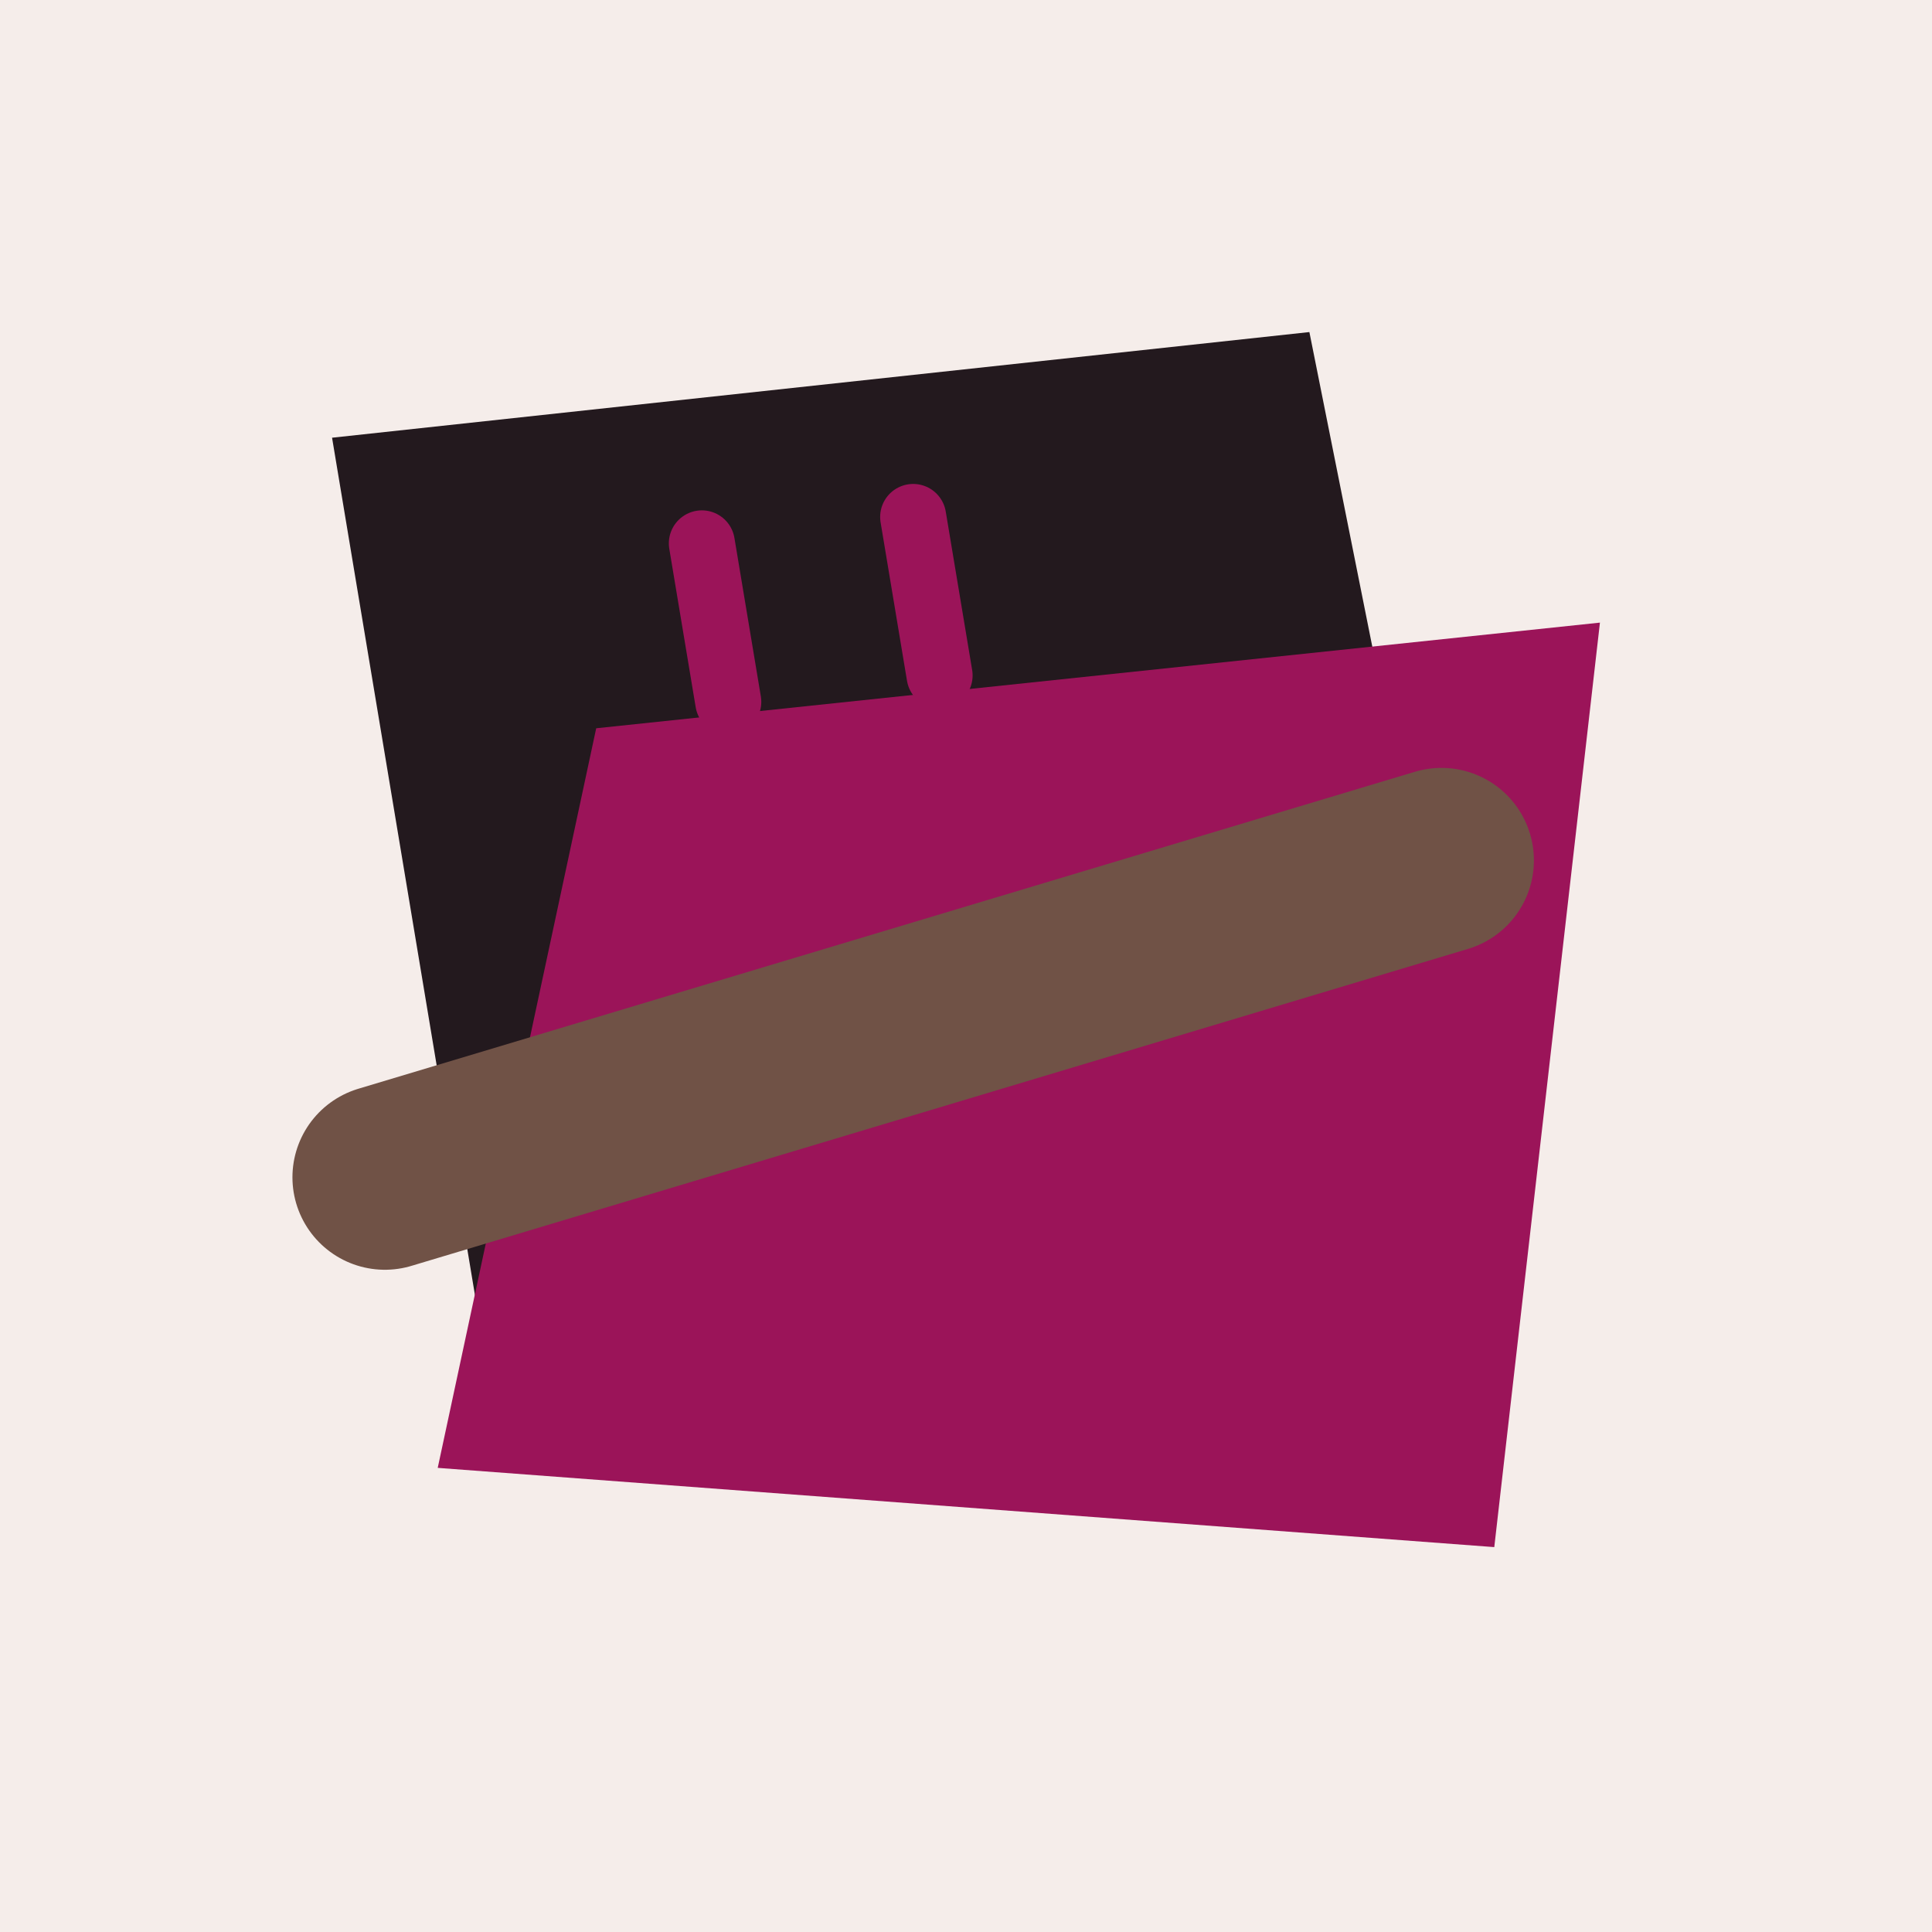
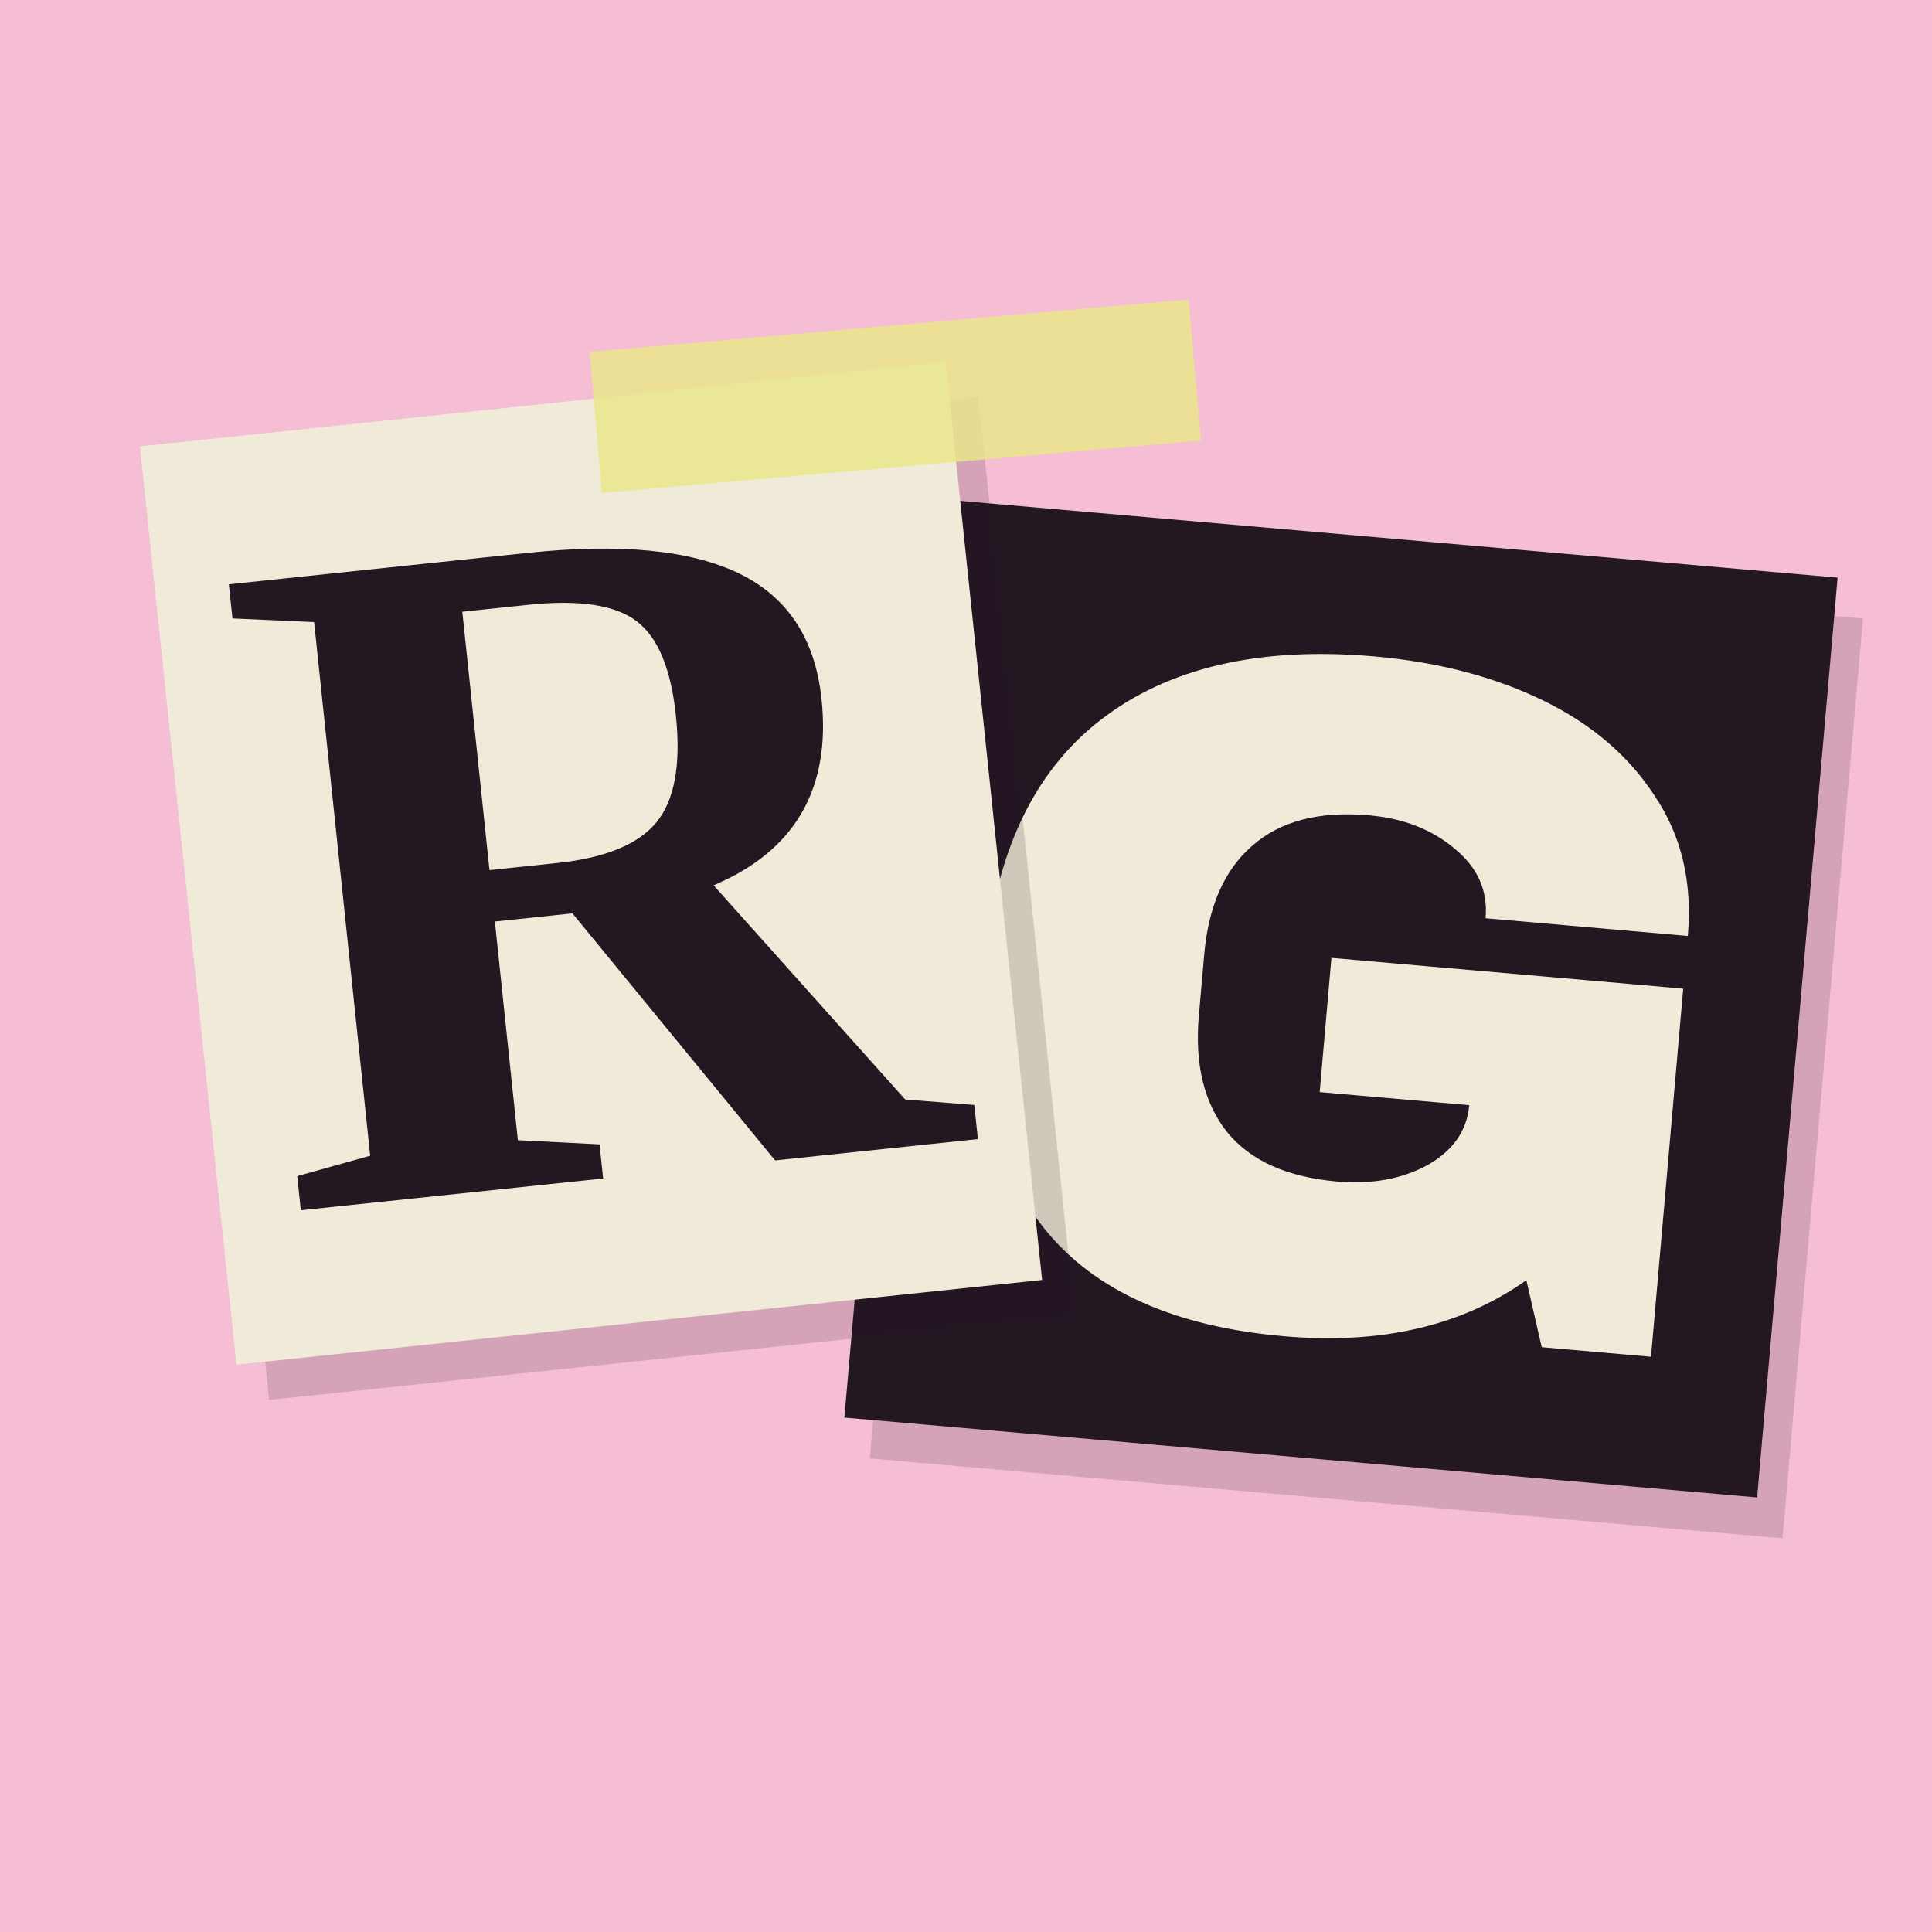
- <svg xmlns="http://www.w3.org/2000/svg" viewBox="0 0 512 512" width="512" height="512">
-   <rect x="0" y="0" width="512" height="512" fill="#f5edea" />
-   <g transform="translate(32 32) scale(0.875)">
-     <path d="M64 96L360 64L416 344L112 384Z" fill="#23191e" stroke-linecap="round" stroke-linejoin="round" />
-     <path d="M144 184L448 152L416 432L96 408Z" fill="#9b1459" stroke-linecap="round" stroke-linejoin="round" />
-     <path d="M80 320L400 224" fill="none" stroke="#705246" stroke-width="56" stroke-linecap="round" stroke-linejoin="round" />
-     <path d="M176 128L184 176M240 120L248 168" fill="none" stroke="#9b1459" stroke-width="20" stroke-linecap="round" stroke-linejoin="round" />
+ <svg xmlns="http://www.w3.org/2000/svg" viewBox="0 0 512 512" width="512" height="512" version="1.1" id="svg6">
+   <defs id="defs6" />
+   <rect x="0" y="0" width="512" height="512" fill="#f5bed4" id="rect1" />
+   <g transform="translate(16 0) scale(0.9375)" id="g6">
+     <g transform="translate(362 282) rotate(5)" id="g3">
+       <rect x="-121.34" y="-119.62" width="259" height="261" fill="#231722" fill-opacity=".16" id="rect2" />
+       <rect x="-129.5" y="-130.5" width="259" height="261" fill="#231722" id="rect3" />
+       <path d="m 0.952,-96.9 q 26.928,0 48.416,8.16 21.488,8.16 34,24.208 12.784,15.776 12.784,38.624 h -57.392 q 0,-11.696 -10.336,-18.768 -10.336,-7.344 -25.024,-7.344 -21.216,0 -32.096,11.424 -10.88,11.152 -10.88,31.824 V 8.636 q 0,20.672 10.88,32.096 10.88,11.152 32.096,11.152 14.688,0 25.024,-6.8 10.336,-7.072 10.336,-17.952 H -3.672 v -38.08 H 96.152 V 93.5 h -31.008 l -5.984,-18.496 q -25.568,21.76 -66.912,21.76 -46.512,0 -69.904,-24.208 -23.392,-24.48 -23.392,-72.624 0,-47.6 26.384,-72.08 26.656,-24.752 75.616,-24.752 z" id="text3" style="font-weight:700;font-size:272px;font-family:'Archivo Black';text-anchor:middle;fill:#f0ebd9" aria-label="G" />
+     </g>
+     <g transform="translate(150 244) rotate(-6)" id="g5">
+       <rect x="-106.34" y="-119.62" width="229" height="261" fill="#231722" fill-opacity=".16" id="rect4" />
+       <rect x="-114.5" y="-130.5" width="229" height="261" fill="#f0ebd9" id="rect5" />
+       <path d="m -28.754,13.562 v 62.156 l 22.844,3.586 V 89 H -91.84 V 79.305 L -70.723,75.719 V -75.953 l -22.844,-3.453 v -9.695 h 85.133 q 39.312,0 58.703,12.086 19.391,12.086 19.391,37.719 0,38.25 -35.859,49.141 l 47.547,65.875 19.258,3.586 V 89 H 42.965 L -6.707,13.562 Z m 56.977,-52.594 q 0,-19.922 -8.234,-27.625 -8.234,-7.836 -30.148,-7.836 h -18.594 v 73.445 h 19.258 q 20.453,0 29.086,-8.5 8.633,-8.5 8.633,-29.484 z" id="text5" style="font-weight:700;font-size:272px;font-family:'Liberation Serif';text-anchor:middle;fill:#231722" aria-label="R" />
+     </g>
+     <rect x="-85" y="-20" width="170" height="40" fill="#e9e889" fill-opacity=".82" transform="translate(236 112) rotate(-5)" id="rect6" />
  </g>
</svg>
